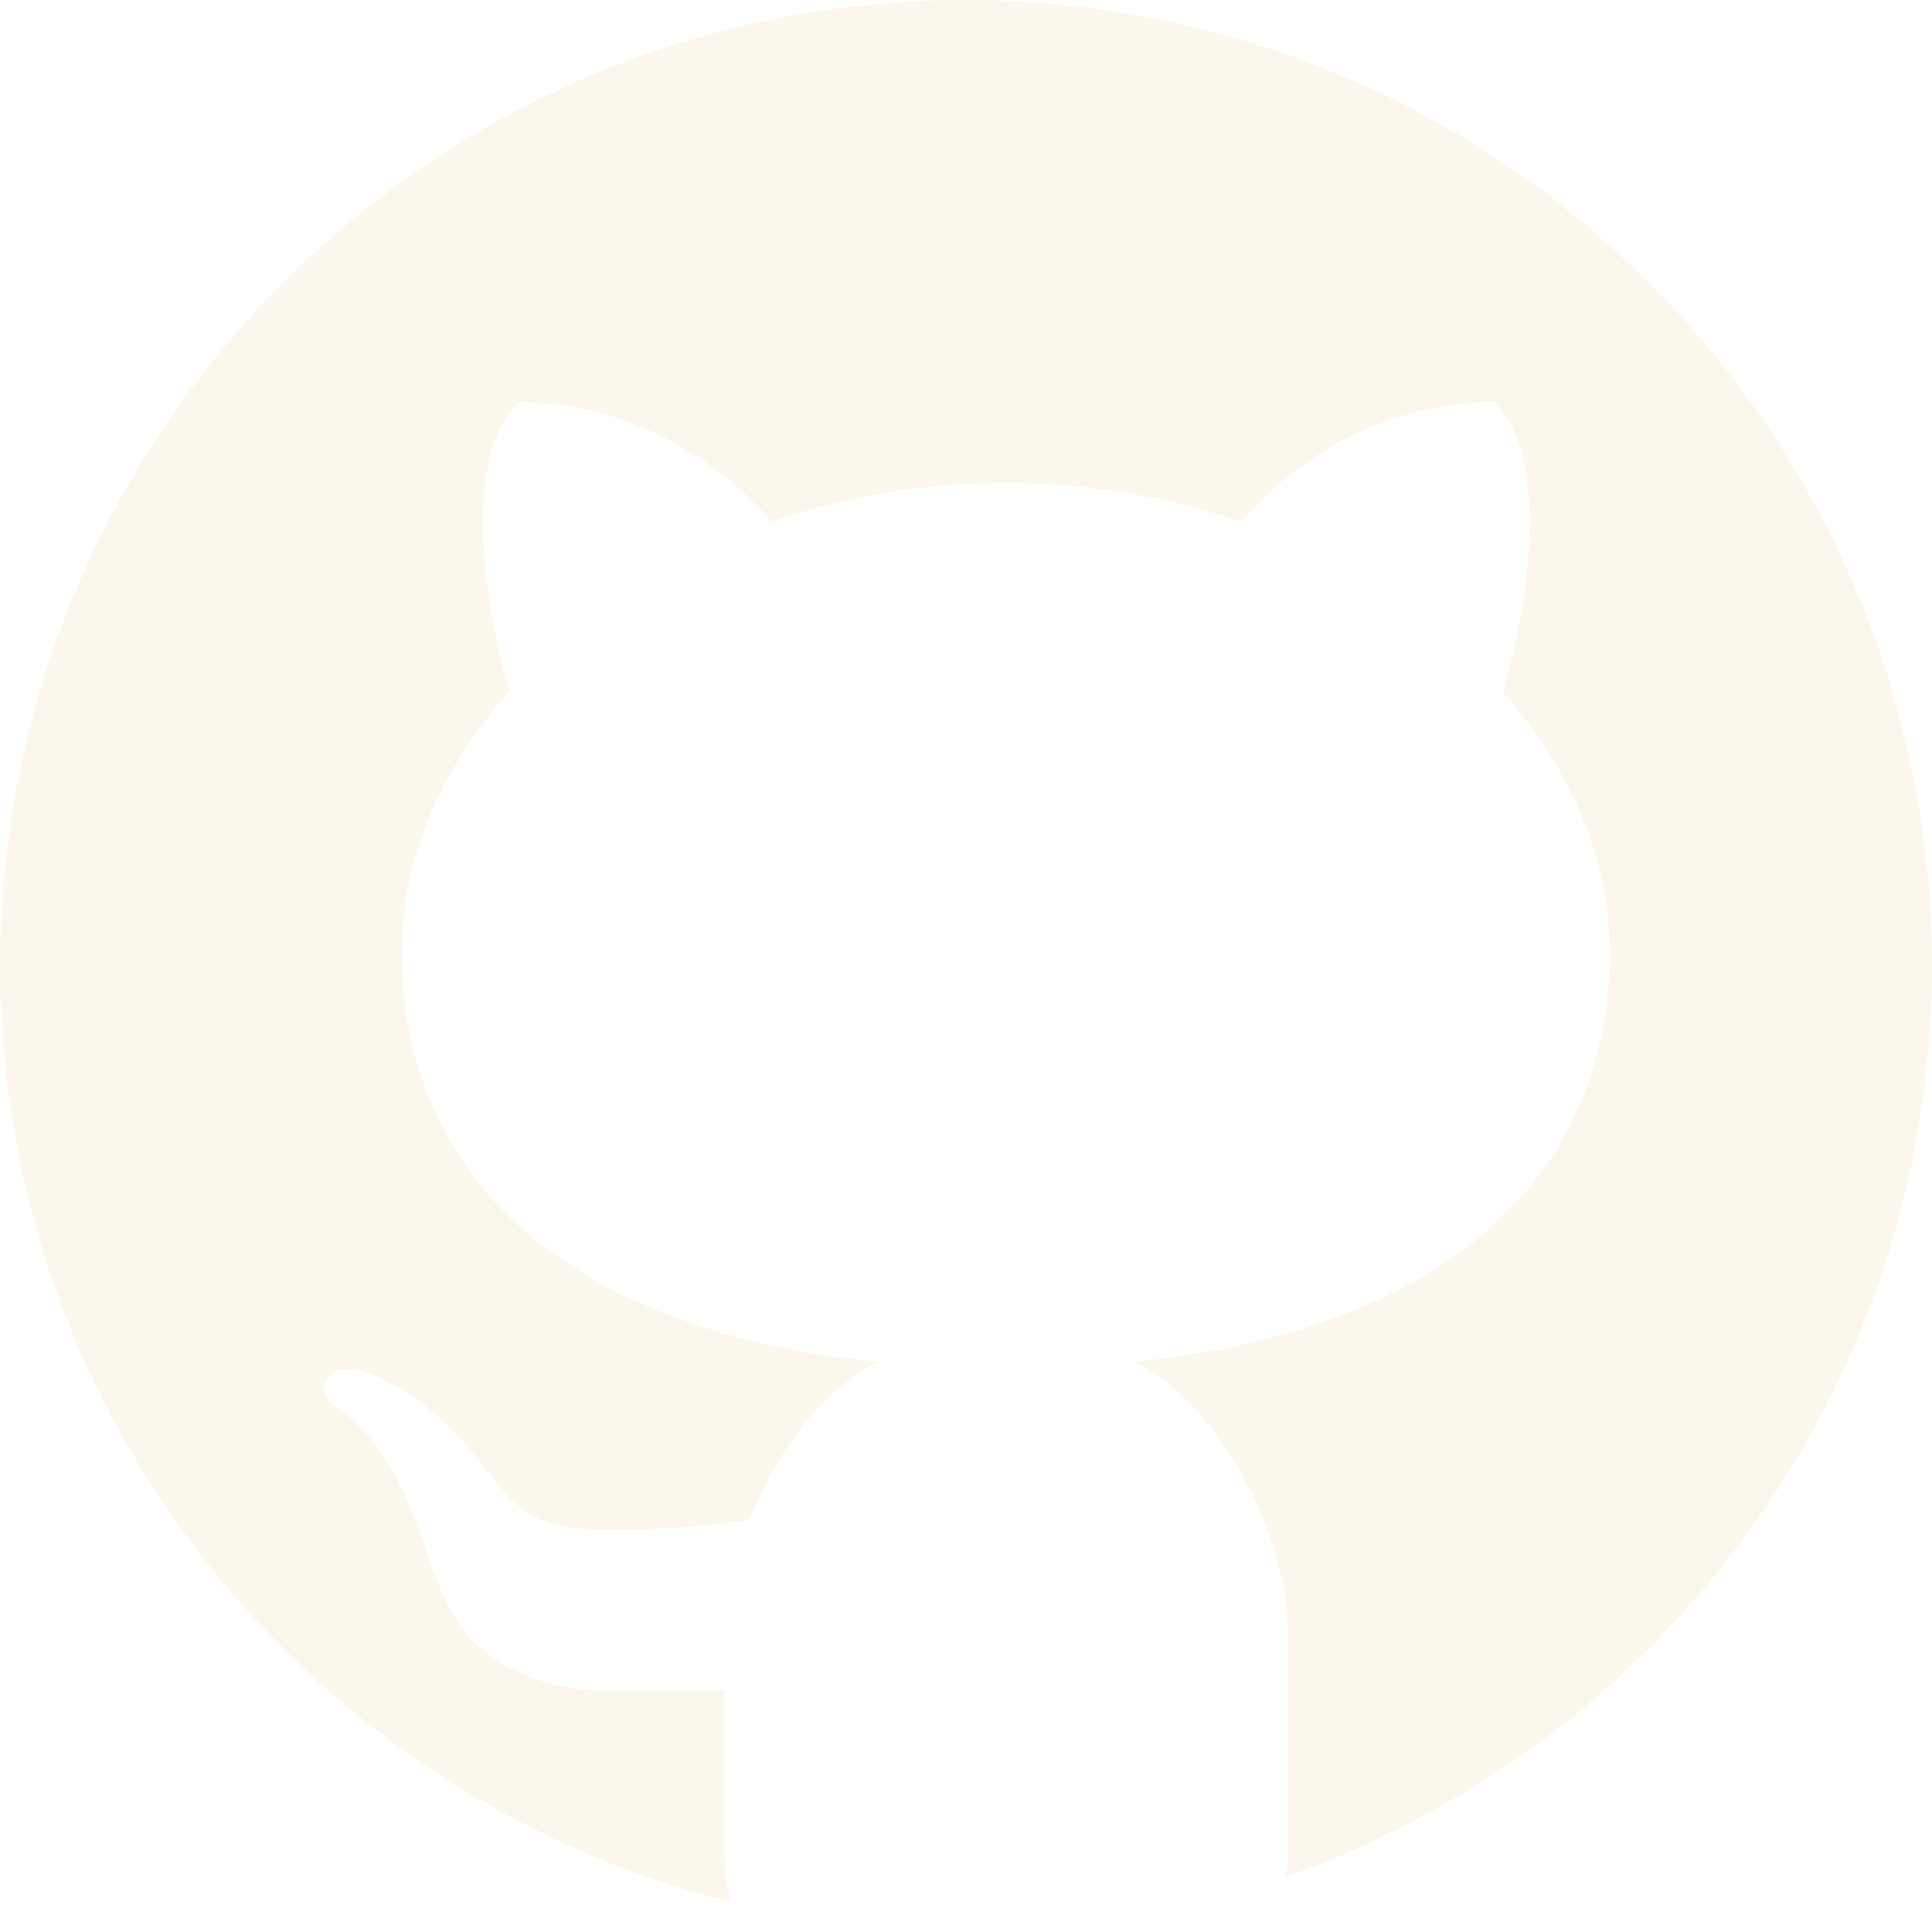
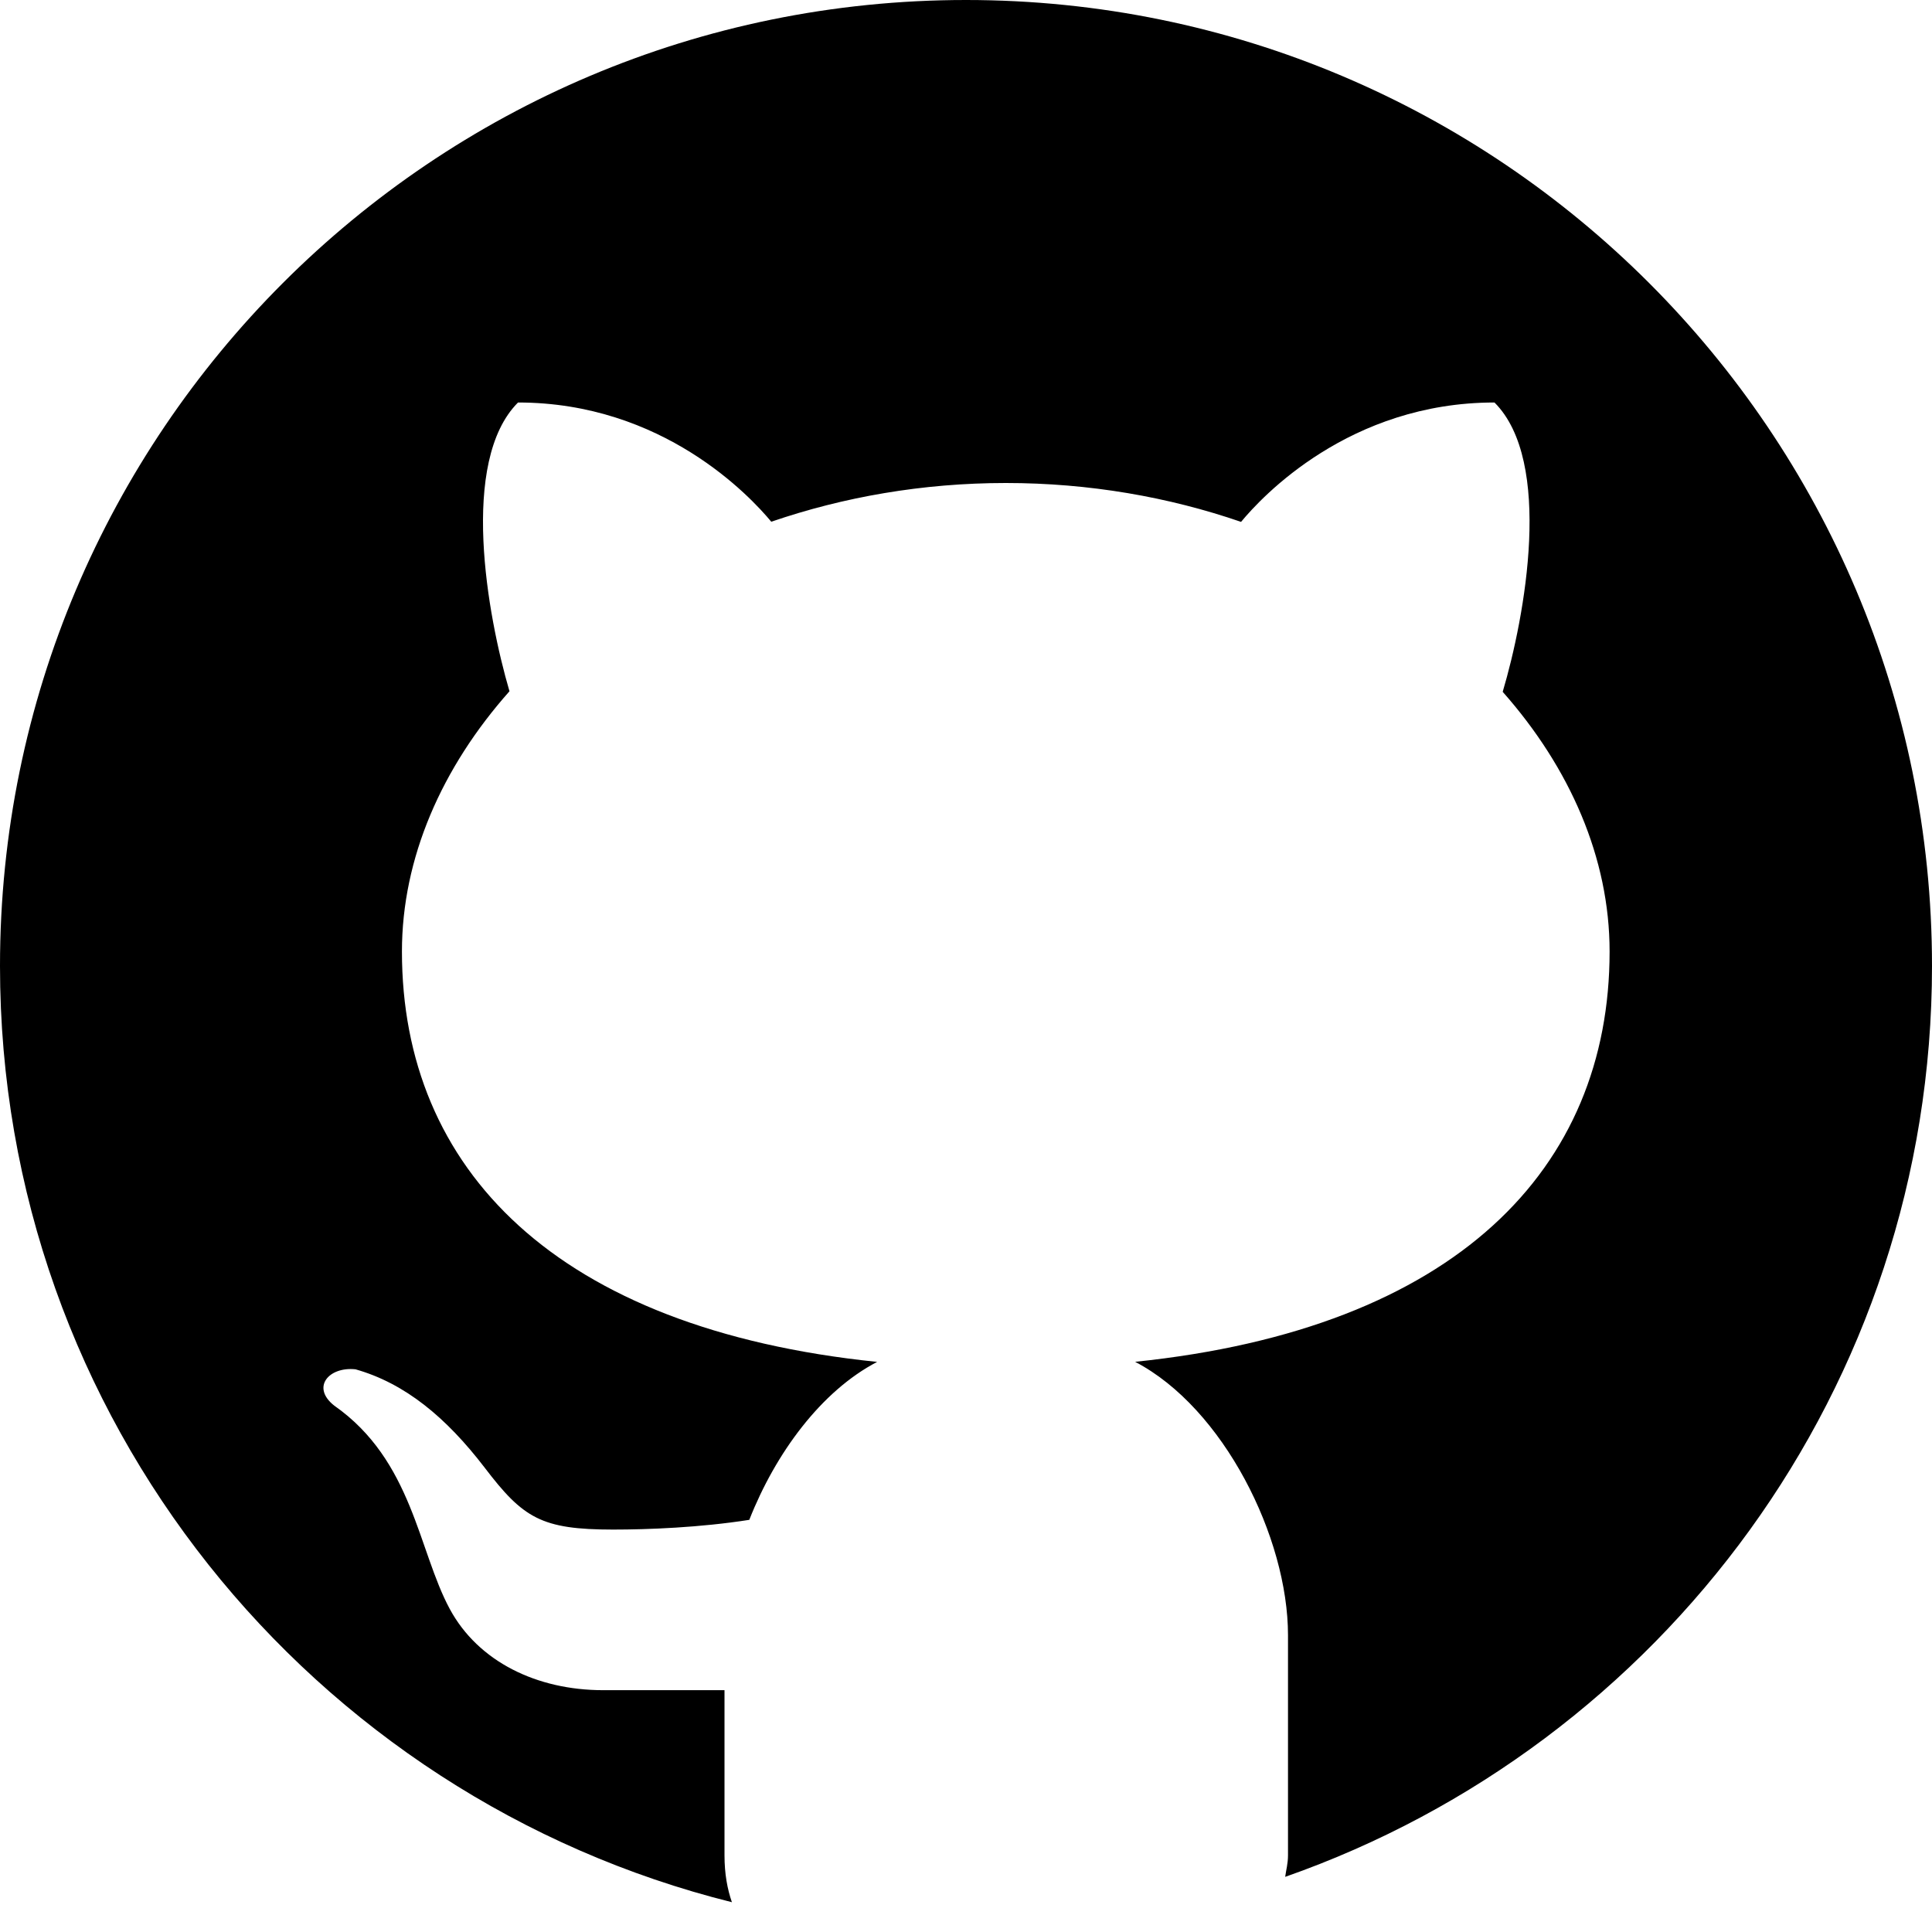
<svg xmlns="http://www.w3.org/2000/svg" width="24" height="24" viewBox="0 0 24 24" fill="none">
-   <path d="M12 0C5.373 0 0 5.373 0 12C0 17.623 3.872 22.328 9.092 23.63C9.036 23.468 9 23.28 9 23.047V20.996C8.513 20.996 7.697 20.996 7.492 20.996C6.671 20.996 5.941 20.643 5.587 19.987C5.194 19.258 5.126 18.143 4.152 17.461C3.863 17.234 4.083 16.975 4.416 17.01C5.031 17.184 5.541 17.606 6.021 18.232C6.499 18.859 6.724 19.001 7.617 19.001C8.05 19.001 8.698 18.976 9.308 18.88C9.636 18.047 10.203 17.28 10.896 16.918C6.9 16.507 4.993 14.519 4.993 11.82C4.993 10.658 5.488 9.534 6.329 8.587C6.053 7.647 5.706 5.73 6.435 5C8.233 5 9.32 6.166 9.581 6.481C10.477 6.174 11.461 6 12.495 6C13.531 6 14.519 6.174 15.417 6.483C15.675 6.17 16.763 5 18.565 5C19.297 5.731 18.946 7.656 18.667 8.594C19.503 9.539 19.995 10.66 19.995 11.82C19.995 14.517 18.091 16.504 14.101 16.917C15.199 17.49 16 19.1 16 20.313V23.047C16 23.151 15.977 23.226 15.965 23.315C20.641 21.676 24 17.236 24 12C24 5.373 18.627 0 12 0Z" fill="#FBF7EC" />
+   <path d="M12 0C5.373 0 0 5.373 0 12C0 17.623 3.872 22.328 9.092 23.63C9.036 23.468 9 23.28 9 23.047V20.996C8.513 20.996 7.697 20.996 7.492 20.996C6.671 20.996 5.941 20.643 5.587 19.987C5.194 19.258 5.126 18.143 4.152 17.461C3.863 17.234 4.083 16.975 4.416 17.01C5.031 17.184 5.541 17.606 6.021 18.232C6.499 18.859 6.724 19.001 7.617 19.001C8.05 19.001 8.698 18.976 9.308 18.88C9.636 18.047 10.203 17.28 10.896 16.918C6.9 16.507 4.993 14.519 4.993 11.82C4.993 10.658 5.488 9.534 6.329 8.587C6.053 7.647 5.706 5.73 6.435 5C8.233 5 9.32 6.166 9.581 6.481C10.477 6.174 11.461 6 12.495 6C13.531 6 14.519 6.174 15.417 6.483C15.675 6.17 16.763 5 18.565 5C19.297 5.731 18.946 7.656 18.667 8.594C19.503 9.539 19.995 10.66 19.995 11.82C19.995 14.517 18.091 16.504 14.101 16.917C15.199 17.49 16 19.1 16 20.313V23.047C16 23.151 15.977 23.226 15.965 23.315C20.641 21.676 24 17.236 24 12C24 5.373 18.627 0 12 0Z" fill="#000000" />
</svg>
